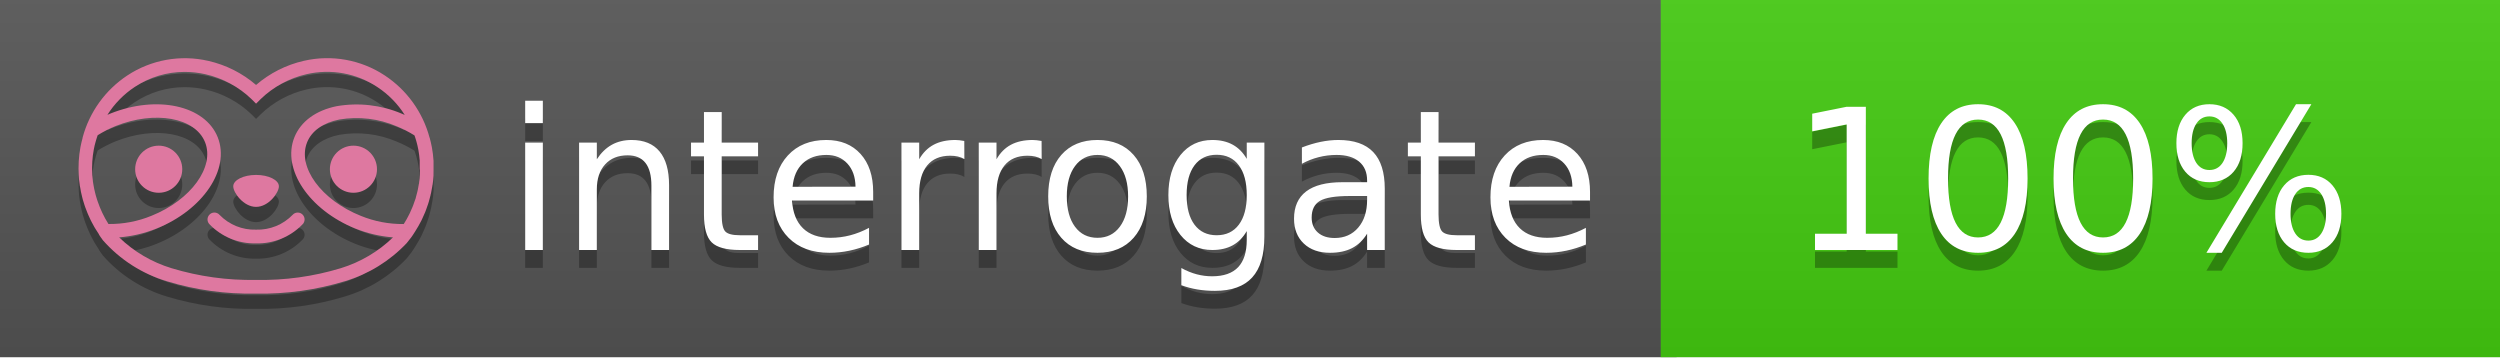
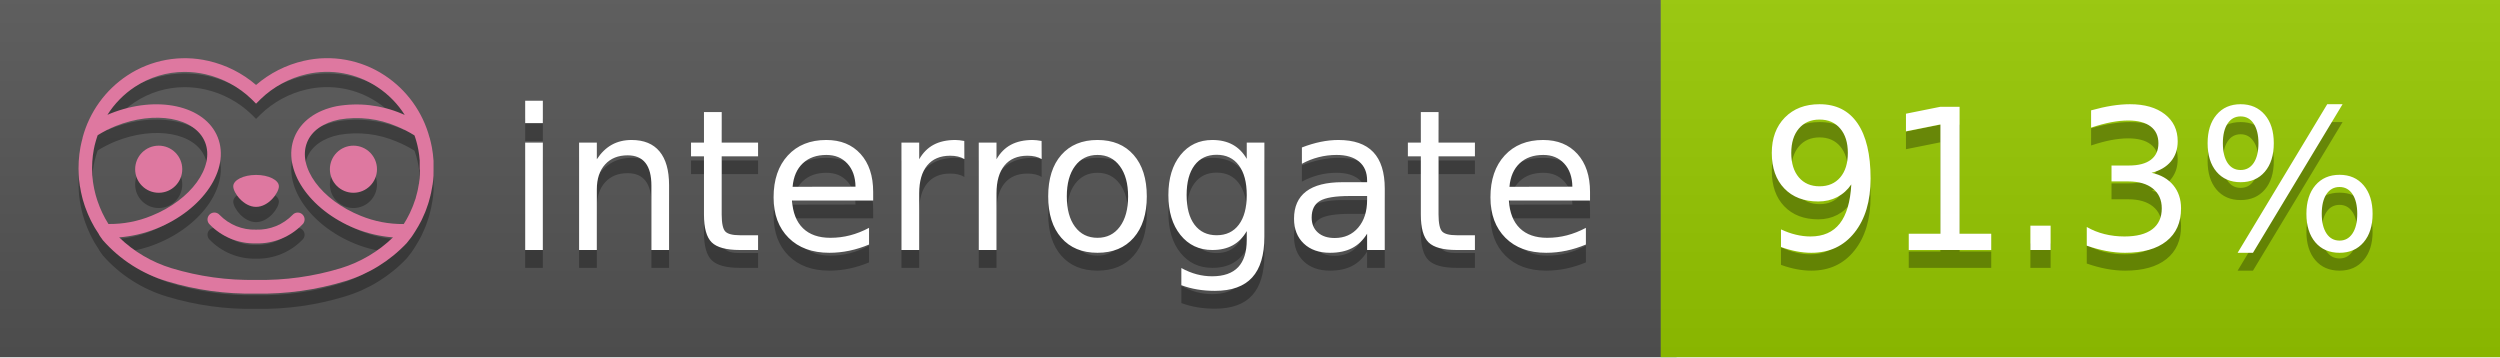
<svg xmlns="http://www.w3.org/2000/svg" width="140" height="20" viewBox="0 0 140 20" version="1.1" xml:space="preserve" style="fill-rule:evenodd;clip-rule:evenodd;stroke-linejoin:round;stroke-miterlimit:2;">
  <g transform="matrix(1,0,0,1,22,0)">
    <g id="backgrounds" transform="matrix(1.32789,0,0,1,-22.3892,0)">
      <rect x="0" y="0" width="71" height="20" style="fill:rgb(85,85,85);" />
    </g>
-     <rect x="71" y="0" width="47" height="20" data-interrogate="color" style="fill:#4c1" />
+     <rect x="71" y="0" width="47" height="20" data-interrogate="color" style="fill:#97CA00" />
    <g transform="matrix(1.19746,0,0,1,-22.3744,-4.85723e-16)">
      <rect x="0" y="0" width="118" height="20" style="fill:url(#_Linear1);" />
    </g>
  </g>
  <g fill="#fff" text-anchor="middle" font-family="DejaVu Sans,Verdana,Geneva,sans-serif" font-size="110">
    <text x="590" y="150" fill="#010101" fill-opacity=".3" transform="scale(.1)" textLength="610">interrogate</text>
    <text x="590" y="140" transform="scale(.1)" textLength="610">interrogate</text>
-     <text x="1160" y="150" fill="#010101" fill-opacity=".3" transform="scale(.1)" textLength="330" data-interrogate="result">100%</text>
-     <text x="1160" y="140" transform="scale(.1)" textLength="330" data-interrogate="result">100%</text>
+     <text x="1160" y="150" fill="#010101" fill-opacity=".3" transform="scale(.1)" textLength="370" data-interrogate="result">91.3%</text>
+     <text x="1160" y="140" transform="scale(.1)" textLength="370" data-interrogate="result">91.3%</text>
  </g>
  <g id="logo-shadow" transform="matrix(0.854876,0,0,0.854876,-6.73514,1.732)">
    <g transform="matrix(0.299012,0,0,0.299012,9.70229,-6.68582)">
      <path d="M50,64.25C52.76,64.25 55,61.13 55,59.75C55,58.37 52.76,57.25 50,57.25C47.24,57.25 45,58.37 45,59.75C45,61.13 47.24,64.25 50,64.25Z" style="fill:rgb(1,1,1);fill-opacity:0.3;fill-rule:nonzero;" />
    </g>
    <g transform="matrix(0.299012,0,0,0.299012,9.70229,-6.68582)">
      <path d="M88,49.05C86.506,43.475 83.018,38.638 78.2,35.46C72.969,32.002 66.539,30.844 60.43,32.26C56.576,33.145 52.995,34.958 50,37.54C46.998,34.958 43.411,33.149 39.55,32.27C33.441,30.853 27.011,32.011 21.78,35.47C16.97,38.652 13.489,43.489 12,49.06L12,49.13C11.82,49.79 11.66,50.46 11.53,51.13C11.146,53.207 11.021,55.323 11.16,57.43C11.16,58.03 11.26,58.63 11.34,59.23C11.34,59.51 11.43,59.79 11.48,60.07C11.53,60.35 11.58,60.68 11.64,60.98C11.7,61.28 11.8,61.69 11.89,62.05C11.98,62.41 11.99,62.47 12.05,62.68C12.16,63.07 12.28,63.46 12.41,63.84L12.58,64.34C12.72,64.74 12.88,65.14 13.04,65.53L13.23,65.98C13.403,66.373 13.583,66.767 13.77,67.16L13.99,67.59C14.19,67.97 14.39,68.35 14.61,68.73L14.87,69.15C15.1,69.52 15.33,69.89 15.58,70.26L15.58,70.32L15.99,70.93C16.14,71.14 16.29,71.36 16.45,71.57C20.206,75.83 25.086,78.95 30.53,80.57C36.839,82.48 43.41,83.385 50,83.25C56.599,83.374 63.177,82.456 69.49,80.53C74.644,78.978 79.303,76.102 83,72.19C83.34,71.78 83.65,71.35 84,70.92L84.18,70.66L84.33,70.44L84.41,70.32C84.55,70.12 84.67,69.9 84.81,69.7C85.07,69.3 85.32,68.89 85.55,68.48C85.78,68.07 86.02,67.65 86.23,67.22C86.31,67.05 86.39,66.88 86.47,66.7C86.67,66.28 86.85,65.87 87.03,65.44L87.23,64.92C87.397,64.487 87.55,64.05 87.69,63.61L87.85,63.09C87.98,62.64 88.1,62.19 88.21,61.74C88.21,61.57 88.3,61.39 88.33,61.22C88.43,60.75 88.52,60.22 88.6,59.79C88.6,59.64 88.66,59.49 88.68,59.33C88.77,58.71 88.84,58.08 88.88,57.45L88.88,54.17C88.817,53.164 88.693,52.162 88.51,51.17C88.38,50.5 88.23,49.84 88.05,49.17L88,49.05ZM85.89,56.44L85.89,57.23C85.89,57.78 85.79,58.32 85.72,58.86C85.72,59.01 85.72,59.15 85.65,59.3C85.59,59.7 85.51,60.11 85.43,60.51L85.32,60.99C85.23,61.38 85.12,61.77 85.01,62.16C85.01,62.31 84.93,62.46 84.88,62.6C84.74,63.04 84.59,63.47 84.42,63.9L84.27,64.28C84.1,64.71 83.91,65.14 83.71,65.56C83.51,65.98 83.43,66.12 83.28,66.4L83.01,66.91C82.83,67.223 82.643,67.537 82.45,67.85L82.35,68.01C79.121,68.047 75.918,67.434 72.93,66.21C64.27,62.74 59,55.52 61.18,50.11C62.18,47.6 64.7,45.82 68.26,45.11C72.489,44.395 76.835,44.908 80.78,46.59C82.141,47.144 83.453,47.813 84.7,48.59C84.76,48.76 84.82,48.93 84.88,49.1C84.94,49.27 85.05,49.63 85.12,49.9C85.28,50.5 85.44,51.1 85.55,51.73C85.691,52.507 85.792,53.292 85.85,54.08L85.85,55.89C85.85,56.12 85.91,56.25 85.91,56.45L85.89,56.44ZM17.66,68C16.668,66.435 15.869,64.756 15.28,63L15.17,62.68C15.06,62.35 14.96,62.01 14.87,61.68C14.823,61.493 14.777,61.31 14.73,61.13C14.66,60.84 14.59,60.55 14.53,60.27C14.47,59.99 14.43,59.72 14.38,59.44C14.33,59.16 14.3,59 14.27,58.78C14.2,58.27 14.15,57.78 14.11,57.23L14.11,57.03C14.008,55.236 14.122,53.437 14.45,51.67C14.56,51.06 14.71,50.46 14.88,49.87C14.96,49.59 15.04,49.32 15.13,49.05C15.22,48.78 15.24,48.72 15.3,48.55C16.548,47.774 17.859,47.105 19.22,46.55C27.86,43.09 36.65,44.67 38.82,50.08C40.99,55.49 35.73,62.74 27.09,66.2C24.101,67.431 20.893,68.043 17.66,68ZM68.57,77.68C62.554,79.508 56.287,80.376 50,80.25C43.737,80.37 37.495,79.506 31.5,77.69C27.185,76.38 23.243,74.062 20,70.93C22.815,70.706 25.58,70.055 28.2,69C38.37,64.92 44.39,56 41.6,49C38.81,42 28.27,39.72 18.1,43.8L17.43,44.09C18.973,41.648 21.019,39.561 23.43,37.97C26.671,35.824 30.473,34.68 34.36,34.68C35.884,34.681 37.404,34.852 38.89,35.19C42.694,36.049 46.191,37.935 49,40.64L50,41.64L51,40.64C53.797,37.937 57.279,36.049 61.07,35.18C66.402,33.947 72.014,34.968 76.57,38C78.98,39.588 81.026,41.671 82.57,44.11L81.9,43.82C77.409,41.921 72.464,41.355 67.66,42.19C63.08,43.12 59.79,45.54 58.39,49.02C55.6,55.97 61.62,64.94 71.79,69.02C74.414,70.07 77.182,70.714 80,70.93C76.776,74.05 72.859,76.363 68.57,77.68Z" style="fill:rgb(1,1,1);fill-opacity:0.3;fill-rule:nonzero;" />
    </g>
    <g transform="matrix(0.299012,0,0,0.299012,9.70229,-6.68582)">
      <circle cx="71.33" cy="56" r="5.16" style="fill:rgb(1,1,1);fill-opacity:0.3;" />
    </g>
    <g transform="matrix(0.299012,0,0,0.299012,9.70229,-6.68582)">
      <circle cx="28.67" cy="56" r="5.16" style="fill:rgb(1,1,1);fill-opacity:0.3;" />
    </g>
    <g transform="matrix(0.299012,0,0,0.299012,9.70229,-6.68582)">
      <path d="M58,66C55.912,68.161 53.003,69.339 50,69.24C46.997,69.339 44.088,68.161 42,66C41.714,65.677 41.302,65.491 40.87,65.491C40.042,65.491 39.361,66.172 39.361,67C39.361,67.368 39.496,67.724 39.74,68C42.403,70.804 46.134,72.35 50,72.25C53.862,72.347 57.59,70.802 60.25,68C60.495,67.725 60.63,67.369 60.63,67C60.63,66.174 59.951,65.495 59.125,65.495C58.695,65.495 58.285,65.679 58,66Z" style="fill:rgb(1,1,1);fill-opacity:0.3;fill-rule:nonzero;" />
    </g>
  </g>
  <g id="logo-pink" transform="matrix(0.854876,0,0,0.854876,-6.73514,0.877124)">
    <g transform="matrix(0.299012,0,0,0.299012,9.70229,-6.68582)">
      <path d="M50,64.25C52.76,64.25 55,61.13 55,59.75C55,58.37 52.76,57.25 50,57.25C47.24,57.25 45,58.37 45,59.75C45,61.13 47.24,64.25 50,64.25Z" style="fill:rgb(222,120,160);fill-rule:nonzero;" />
    </g>
    <g transform="matrix(0.299012,0,0,0.299012,9.70229,-6.68582)">
      <path d="M88,49.05C86.506,43.475 83.018,38.638 78.2,35.46C72.969,32.002 66.539,30.844 60.43,32.26C56.576,33.145 52.995,34.958 50,37.54C46.998,34.958 43.411,33.149 39.55,32.27C33.441,30.853 27.011,32.011 21.78,35.47C16.97,38.652 13.489,43.489 12,49.06L12,49.13C11.82,49.79 11.66,50.46 11.53,51.13C11.146,53.207 11.021,55.323 11.16,57.43C11.16,58.03 11.26,58.63 11.34,59.23C11.34,59.51 11.43,59.79 11.48,60.07C11.53,60.35 11.58,60.68 11.64,60.98C11.7,61.28 11.8,61.69 11.89,62.05C11.98,62.41 11.99,62.47 12.05,62.68C12.16,63.07 12.28,63.46 12.41,63.84L12.58,64.34C12.72,64.74 12.88,65.14 13.04,65.53L13.23,65.98C13.403,66.373 13.583,66.767 13.77,67.16L13.99,67.59C14.19,67.97 14.39,68.35 14.61,68.73L14.87,69.15C15.1,69.52 15.33,69.89 15.58,70.26L15.58,70.32L15.99,70.93C16.14,71.14 16.29,71.36 16.45,71.57C20.206,75.83 25.086,78.95 30.53,80.57C36.839,82.48 43.41,83.385 50,83.25C56.599,83.374 63.177,82.456 69.49,80.53C74.644,78.978 79.303,76.102 83,72.19C83.34,71.78 83.65,71.35 84,70.92L84.18,70.66L84.33,70.44L84.41,70.32C84.55,70.12 84.67,69.9 84.81,69.7C85.07,69.3 85.32,68.89 85.55,68.48C85.78,68.07 86.02,67.65 86.23,67.22C86.31,67.05 86.39,66.88 86.47,66.7C86.67,66.28 86.85,65.87 87.03,65.44L87.23,64.92C87.397,64.487 87.55,64.05 87.69,63.61L87.85,63.09C87.98,62.64 88.1,62.19 88.21,61.74C88.21,61.57 88.3,61.39 88.33,61.22C88.43,60.75 88.52,60.22 88.6,59.79C88.6,59.64 88.66,59.49 88.68,59.33C88.77,58.71 88.84,58.08 88.88,57.45L88.88,54.17C88.817,53.164 88.693,52.162 88.51,51.17C88.38,50.5 88.23,49.84 88.05,49.17L88,49.05ZM85.89,56.44L85.89,57.23C85.89,57.78 85.79,58.32 85.72,58.86C85.72,59.01 85.72,59.15 85.65,59.3C85.59,59.7 85.51,60.11 85.43,60.51L85.32,60.99C85.23,61.38 85.12,61.77 85.01,62.16C85.01,62.31 84.93,62.46 84.88,62.6C84.74,63.04 84.59,63.47 84.42,63.9L84.27,64.28C84.1,64.71 83.91,65.14 83.71,65.56C83.51,65.98 83.43,66.12 83.28,66.4L83.01,66.91C82.83,67.223 82.643,67.537 82.45,67.85L82.35,68.01C79.121,68.047 75.918,67.434 72.93,66.21C64.27,62.74 59,55.52 61.18,50.11C62.18,47.6 64.7,45.82 68.26,45.11C72.489,44.395 76.835,44.908 80.78,46.59C82.141,47.144 83.453,47.813 84.7,48.59C84.76,48.76 84.82,48.93 84.88,49.1C84.94,49.27 85.05,49.63 85.12,49.9C85.28,50.5 85.44,51.1 85.55,51.73C85.691,52.507 85.792,53.292 85.85,54.08L85.85,55.89C85.85,56.12 85.91,56.25 85.91,56.45L85.89,56.44ZM17.66,68C16.668,66.435 15.869,64.756 15.28,63L15.17,62.68C15.06,62.35 14.96,62.01 14.87,61.68C14.823,61.493 14.777,61.31 14.73,61.13C14.66,60.84 14.59,60.55 14.53,60.27C14.47,59.99 14.43,59.72 14.38,59.44C14.33,59.16 14.3,59 14.27,58.78C14.2,58.27 14.15,57.78 14.11,57.23L14.11,57.03C14.008,55.236 14.122,53.437 14.45,51.67C14.56,51.06 14.71,50.46 14.88,49.87C14.96,49.59 15.04,49.32 15.13,49.05C15.22,48.78 15.24,48.72 15.3,48.55C16.548,47.774 17.859,47.105 19.22,46.55C27.86,43.09 36.65,44.67 38.82,50.08C40.99,55.49 35.73,62.74 27.09,66.2C24.101,67.431 20.893,68.043 17.66,68ZM68.57,77.68C62.554,79.508 56.287,80.376 50,80.25C43.737,80.37 37.495,79.506 31.5,77.69C27.185,76.38 23.243,74.062 20,70.93C22.815,70.706 25.58,70.055 28.2,69C38.37,64.92 44.39,56 41.6,49C38.81,42 28.27,39.72 18.1,43.8L17.43,44.09C18.973,41.648 21.019,39.561 23.43,37.97C26.671,35.824 30.473,34.68 34.36,34.68C35.884,34.681 37.404,34.852 38.89,35.19C42.694,36.049 46.191,37.935 49,40.64L50,41.64L51,40.64C53.797,37.937 57.279,36.049 61.07,35.18C66.402,33.947 72.014,34.968 76.57,38C78.98,39.588 81.026,41.671 82.57,44.11L81.9,43.82C77.409,41.921 72.464,41.355 67.66,42.19C63.08,43.12 59.79,45.54 58.39,49.02C55.6,55.97 61.62,64.94 71.79,69.02C74.414,70.07 77.182,70.714 80,70.93C76.776,74.05 72.859,76.363 68.57,77.68Z" style="fill:rgb(222,120,160);fill-rule:nonzero;" />
    </g>
    <g transform="matrix(0.299012,0,0,0.299012,9.70229,-6.68582)">
      <circle cx="71.33" cy="56" r="5.16" style="fill:rgb(222,120,160);" />
    </g>
    <g transform="matrix(0.299012,0,0,0.299012,9.70229,-6.68582)">
      <circle cx="28.67" cy="56" r="5.16" style="fill:rgb(222,120,160);" />
    </g>
    <g transform="matrix(0.299012,0,0,0.299012,9.70229,-6.68582)">
      <path d="M58,66C55.912,68.161 53.003,69.339 50,69.24C46.997,69.339 44.088,68.161 42,66C41.714,65.677 41.302,65.491 40.87,65.491C40.042,65.491 39.361,66.172 39.361,67C39.361,67.368 39.496,67.724 39.74,68C42.403,70.804 46.134,72.35 50,72.25C53.862,72.347 57.59,70.802 60.25,68C60.495,67.725 60.63,67.369 60.63,67C60.63,66.174 59.951,65.495 59.125,65.495C58.695,65.495 58.285,65.679 58,66Z" style="fill:rgb(222,120,160);fill-rule:nonzero;" />
    </g>
  </g>
  <defs>
    <linearGradient id="_Linear1" x1="0" y1="0" x2="1" y2="0" gradientUnits="userSpaceOnUse" gradientTransform="matrix(1.22465e-15,20,-20,1.22465e-15,0,0)">
      <stop offset="0" style="stop-color:rgb(187,187,187);stop-opacity:0.1" />
      <stop offset="1" style="stop-color:black;stop-opacity:0.1" />
    </linearGradient>
  </defs>
</svg>
